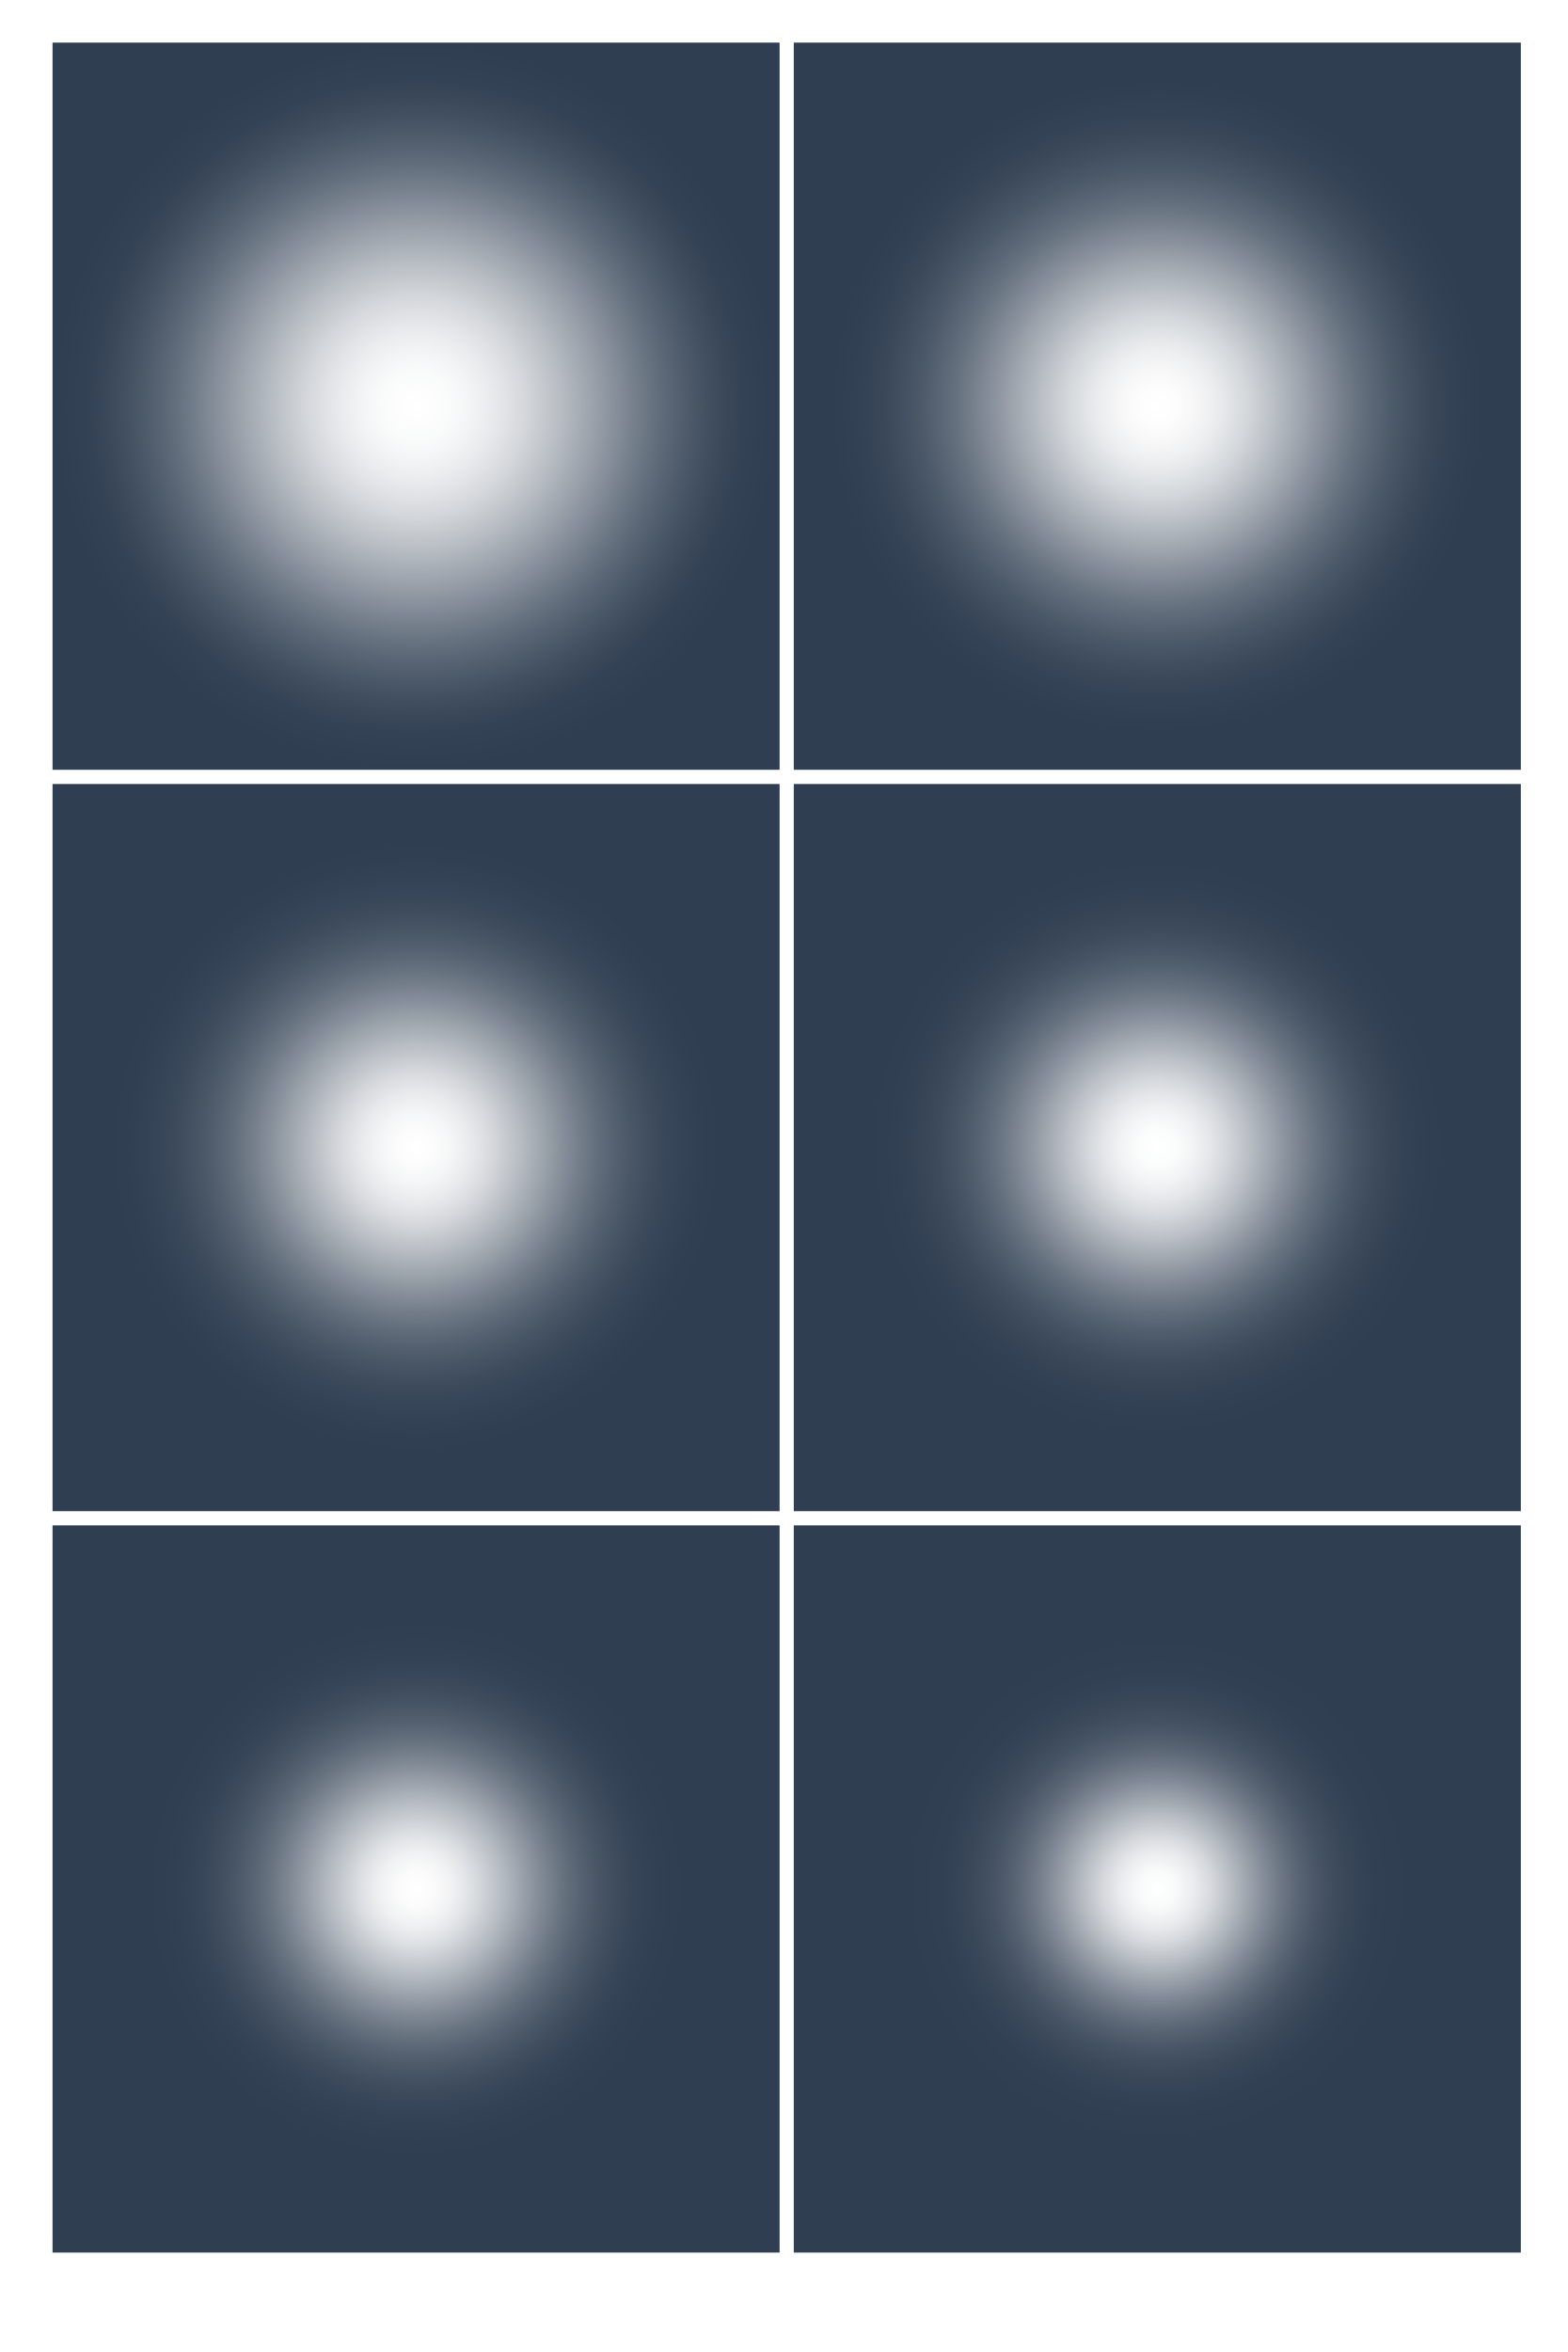
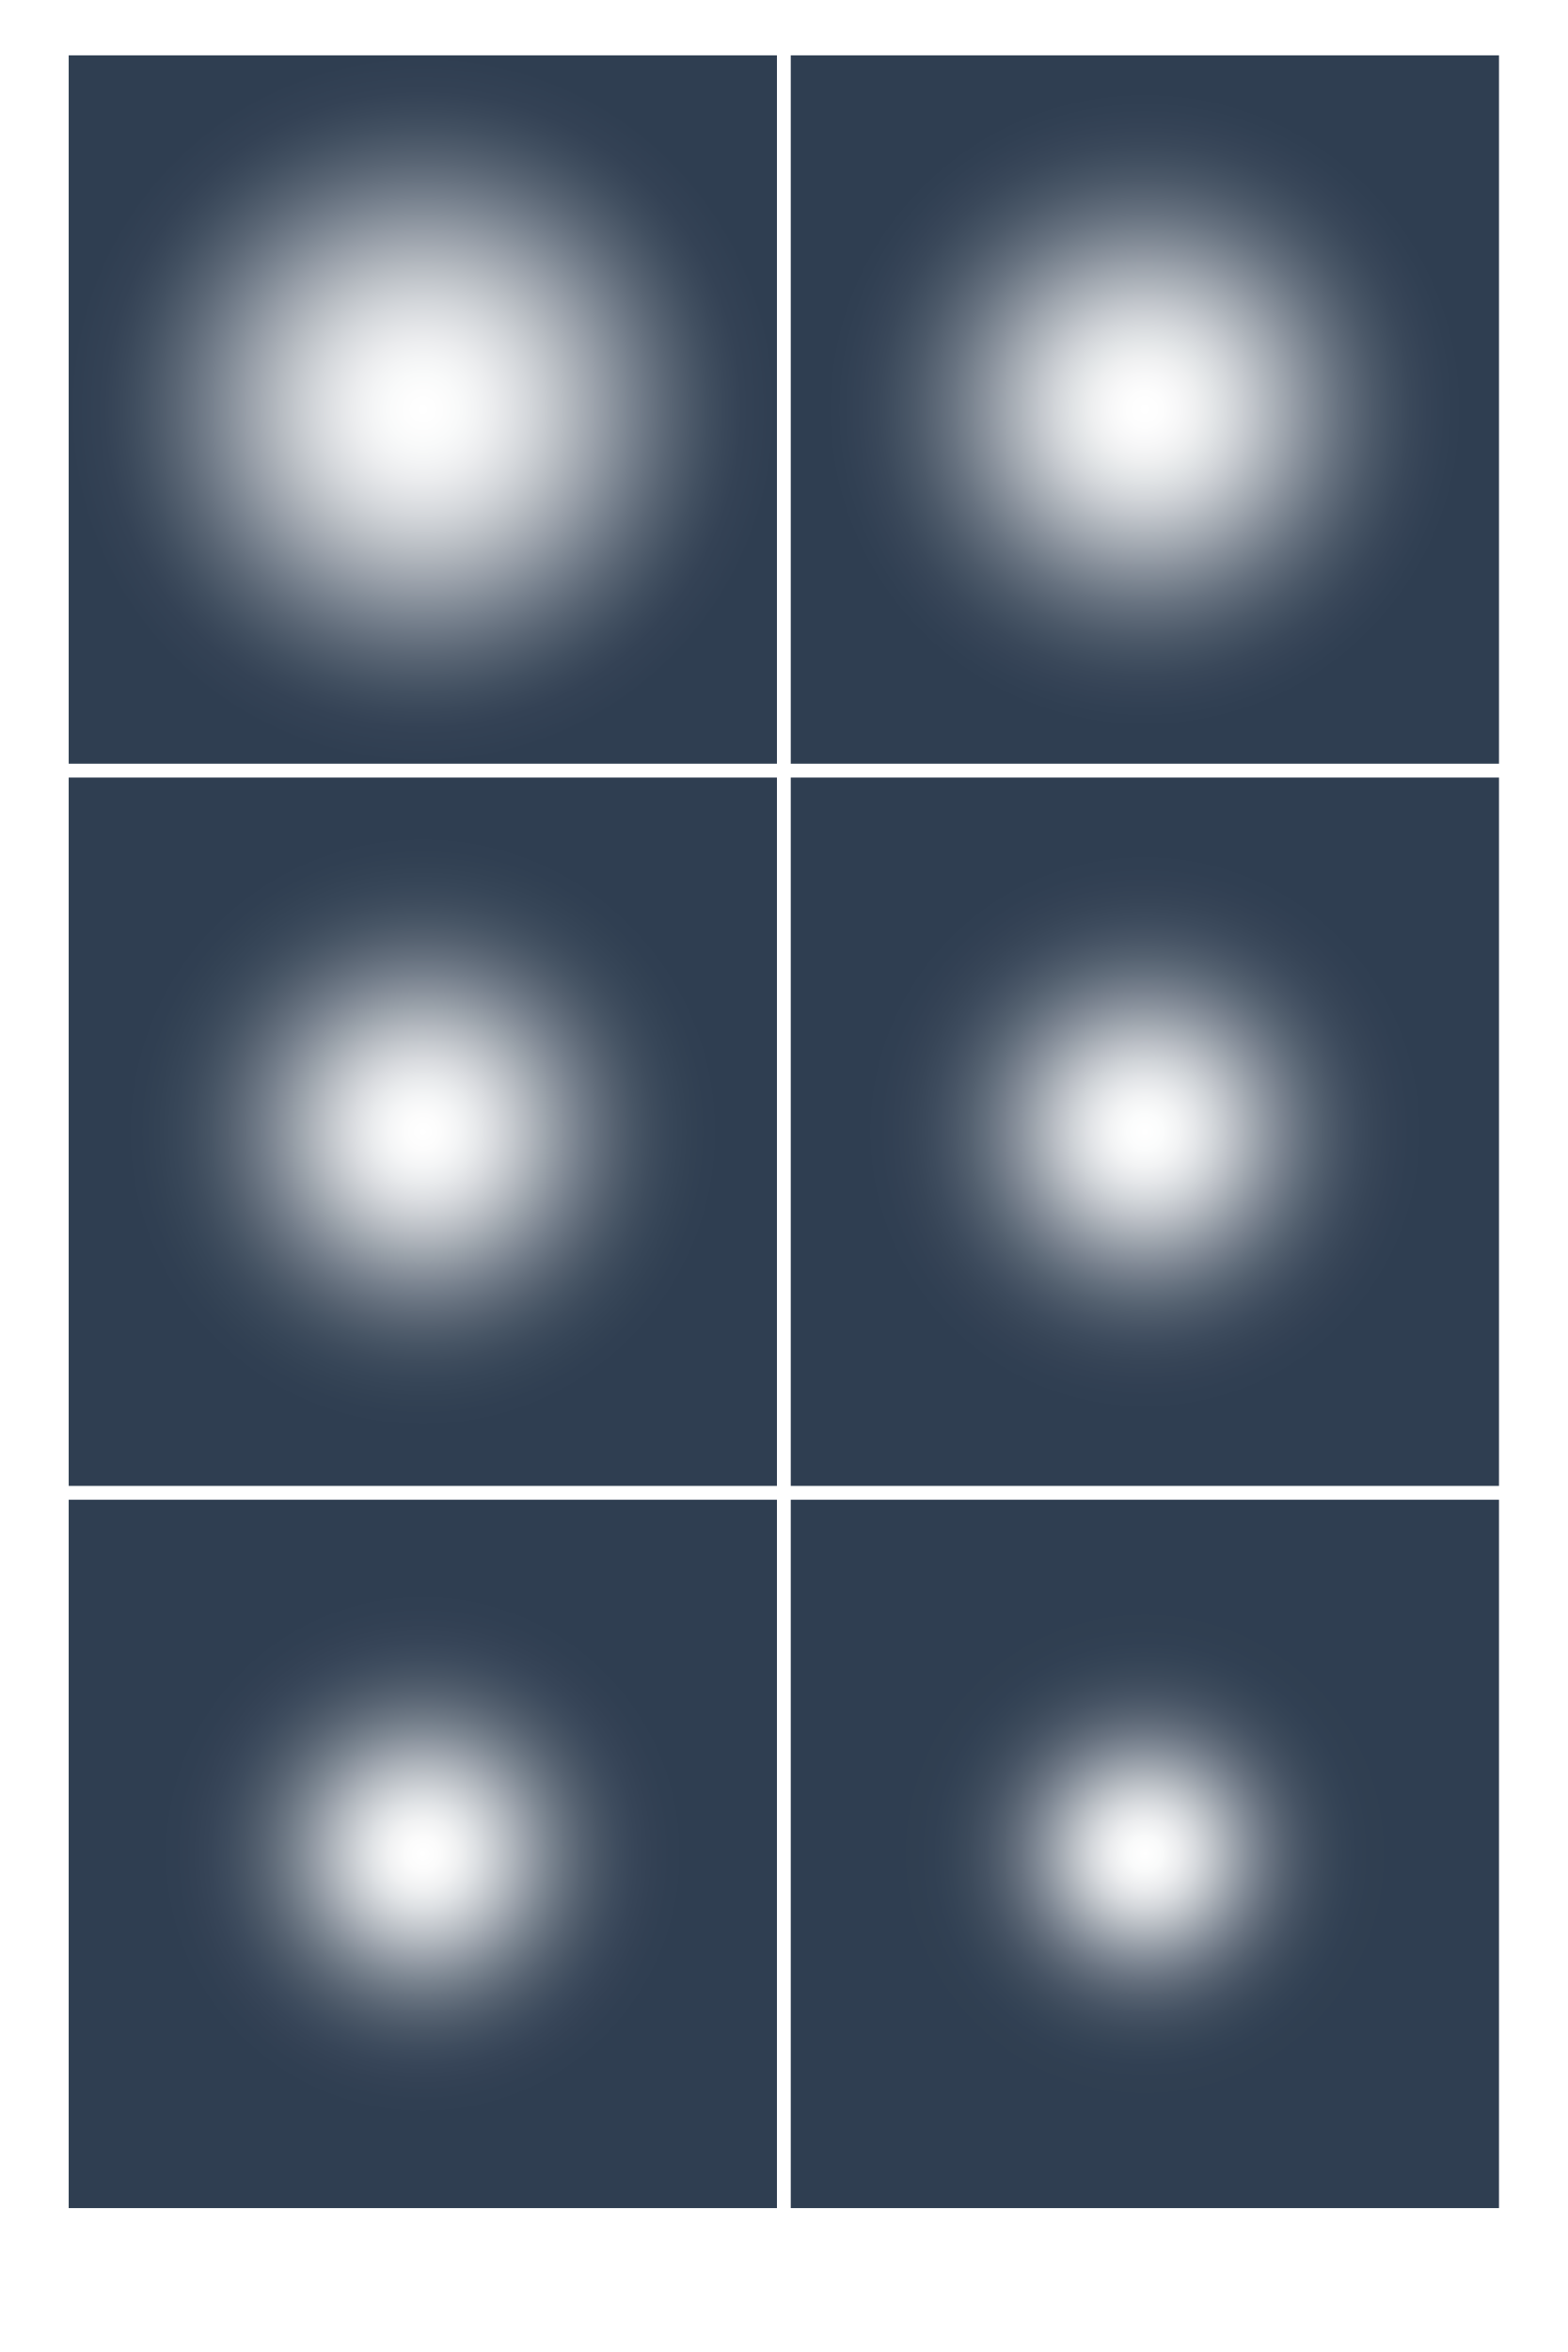
- <svg xmlns="http://www.w3.org/2000/svg" width="512" height="768" viewBox="0 0 1024 1656" overflow="visible">
-   <g transform="translate(-3, 30)">
+ <svg xmlns="http://www.w3.org/2000/svg" width="512" height="768" viewBox="0 0 1024 1700" overflow="visible">
+   <g transform="translate(-5, 40)">
    <radialGradient id="GRAD2" cx="256.0" cy="256.0" r="256.0" gradientUnits="userSpaceOnUse">
      <stop offset="0" style="stop-color:#FFFFFF" />
      <stop offset="0.050" style="stop-color:#FDFDFD" />
      <stop offset="0.100" style="stop-color:#F9FAFA" />
      <stop offset="0.150" style="stop-color:#F3F4F5" />
      <stop offset="0.200" style="stop-color:#EBECEE" />
      <stop offset="0.250" style="stop-color:#E0E2E5" />
      <stop offset="0.300" style="stop-color:#D4D7DB" />
      <stop offset="0.350" style="stop-color:#C6CACF" />
      <stop offset="0.400" style="stop-color:#B7BCC2" />
      <stop offset="0.450" style="stop-color:#A7ADB5" />
      <stop offset="0.500" style="stop-color:#979EA8" />
      <stop offset="0.550" style="stop-color:#868F9A" />
      <stop offset="0.600" style="stop-color:#76808D" />
      <stop offset="0.650" style="stop-color:#677280" />
      <stop offset="0.700" style="stop-color:#596574" />
      <stop offset="0.750" style="stop-color:#4D5A6A" />
      <stop offset="0.800" style="stop-color:#425061" />
      <stop offset="0.850" style="stop-color:#3A485A" />
      <stop offset="0.900" style="stop-color:#344255" />
      <stop offset="1" style="stop-color:#2F3E51" />
    </radialGradient>
    <path fill="url(#GRAD2)" d="M0,0L0,512L512,512L512,0z" />
    <g transform="translate(522, 0)">
      <radialGradient id="GRAD3" cx="256.0" cy="256.0" r="256.0" gradientUnits="userSpaceOnUse">
        <stop offset="0" style="stop-color:#FFFFFF" />
        <stop offset="0.050" style="stop-color:#FDFDFD" />
        <stop offset="0.100" style="stop-color:#F7F7F8" />
        <stop offset="0.150" style="stop-color:#EEEFF0" />
        <stop offset="0.200" style="stop-color:#E1E4E6" />
        <stop offset="0.250" style="stop-color:#D3D6DA" />
        <stop offset="0.300" style="stop-color:#C2C6CC" />
        <stop offset="0.350" style="stop-color:#AFB5BC" />
        <stop offset="0.400" style="stop-color:#9DA4AD" />
        <stop offset="0.450" style="stop-color:#8A929D" />
        <stop offset="0.500" style="stop-color:#78828E" />
        <stop offset="0.550" style="stop-color:#677280" />
        <stop offset="0.600" style="stop-color:#596574" />
        <stop offset="0.650" style="stop-color:#4C5969" />
        <stop offset="0.700" style="stop-color:#425061" />
        <stop offset="0.750" style="stop-color:#3A485A" />
        <stop offset="0.800" style="stop-color:#354356" />
        <stop offset="0.850" style="stop-color:#314053" />
        <stop offset="0.900" style="stop-color:#2F3E51" />
        <stop offset="1" style="stop-color:#2F3E51" />
      </radialGradient>
      <path fill="url(#GRAD3)" d="M0,0L0,512L512,512L512,0z" />
    </g>
    <g transform="translate(0, 522)">
      <radialGradient id="GRAD4" cx="256.0" cy="256.0" r="256.0" gradientUnits="userSpaceOnUse">
        <stop offset="0" style="stop-color:#FFFFFF" />
        <stop offset="0.050" style="stop-color:#FCFCFC" />
        <stop offset="0.100" style="stop-color:#F4F5F6" />
        <stop offset="0.150" style="stop-color:#E8EAEC" />
        <stop offset="0.200" style="stop-color:#D9DBDF" />
        <stop offset="0.250" style="stop-color:#C6CACF" />
        <stop offset="0.300" style="stop-color:#B2B7BE" />
        <stop offset="0.350" style="stop-color:#9CA4AC" />
        <stop offset="0.400" style="stop-color:#88909B" />
        <stop offset="0.450" style="stop-color:#747E8B" />
        <stop offset="0.500" style="stop-color:#636E7C" />
        <stop offset="0.550" style="stop-color:#54606F" />
        <stop offset="0.600" style="stop-color:#475565" />
        <stop offset="0.650" style="stop-color:#3E4C5D" />
        <stop offset="0.700" style="stop-color:#374658" />
        <stop offset="0.750" style="stop-color:#334254" />
        <stop offset="0.800" style="stop-color:#303F52" />
        <stop offset="0.850" style="stop-color:#2F3E51" />
        <stop offset="0.900" style="stop-color:#2F3E51" />
        <stop offset="1" style="stop-color:#2F3E51" />
      </radialGradient>
      <path fill="url(#GRAD4)" d="M0,0L0,512L512,512L512,0z" />
    </g>
    <g transform="translate(522, 522)">
      <radialGradient id="GRAD5" cx="256.0" cy="256.0" r="256.0" gradientUnits="userSpaceOnUse">
        <stop offset="0" style="stop-color:#FFFFFF" />
        <stop offset="0.050" style="stop-color:#FBFCFC" />
        <stop offset="0.100" style="stop-color:#F2F3F4" />
        <stop offset="0.150" style="stop-color:#E3E5E8" />
        <stop offset="0.200" style="stop-color:#D0D4D8" />
        <stop offset="0.250" style="stop-color:#BBBFC6" />
        <stop offset="0.300" style="stop-color:#A3AAB2" />
        <stop offset="0.350" style="stop-color:#8C949F" />
        <stop offset="0.400" style="stop-color:#77808D" />
        <stop offset="0.450" style="stop-color:#636F7D" />
        <stop offset="0.500" style="stop-color:#53606F" />
        <stop offset="0.550" style="stop-color:#475465" />
        <stop offset="0.600" style="stop-color:#3D4B5D" />
        <stop offset="0.650" style="stop-color:#374557" />
        <stop offset="0.700" style="stop-color:#334154" />
        <stop offset="0.750" style="stop-color:#303F52" />
        <stop offset="0.800" style="stop-color:#2F3E51" />
        <stop offset="0.850" style="stop-color:#2F3E51" />
        <stop offset="0.900" style="stop-color:#2F3E51" />
        <stop offset="1" style="stop-color:#2F3E51" />
      </radialGradient>
      <path fill="url(#GRAD5)" d="M0,0L0,512L512,512L512,0z" />
    </g>
    <g transform="translate(0, 1044)">
      <radialGradient id="GRAD6" cx="256.0" cy="256.0" r="256.0" gradientUnits="userSpaceOnUse">
        <stop offset="0" style="stop-color:#FFFFFF" />
        <stop offset="0.050" style="stop-color:#FBFBFB" />
        <stop offset="0.100" style="stop-color:#F0F1F2" />
        <stop offset="0.150" style="stop-color:#DEE1E4" />
        <stop offset="0.200" style="stop-color:#C8CCD1" />
        <stop offset="0.250" style="stop-color:#B0B6BD" />
        <stop offset="0.300" style="stop-color:#979EA8" />
        <stop offset="0.350" style="stop-color:#7E8893" />
        <stop offset="0.400" style="stop-color:#697481" />
        <stop offset="0.450" style="stop-color:#576372" />
        <stop offset="0.500" style="stop-color:#495666" />
        <stop offset="0.550" style="stop-color:#3E4C5E" />
        <stop offset="0.600" style="stop-color:#374558" />
        <stop offset="0.650" style="stop-color:#334154" />
        <stop offset="0.700" style="stop-color:#303F52" />
        <stop offset="0.750" style="stop-color:#2F3E51" />
        <stop offset="0.800" style="stop-color:#2F3E51" />
        <stop offset="0.850" style="stop-color:#2F3E51" />
        <stop offset="0.900" style="stop-color:#2F3E51" />
        <stop offset="1" style="stop-color:#2F3E51" />
      </radialGradient>
      <path fill="url(#GRAD6)" d="M0,0L0,512L512,512L512,0z" />
    </g>
    <g transform="translate(522, 1044)">
      <radialGradient id="GRAD8" cx="256.0" cy="256.0" r="256.0" gradientUnits="userSpaceOnUse">
        <stop offset="0" style="stop-color:#FFFFFF" />
        <stop offset="0.050" style="stop-color:#F9FAFA" />
        <stop offset="0.100" style="stop-color:#EBECEE" />
        <stop offset="0.150" style="stop-color:#D5D8DC" />
        <stop offset="0.200" style="stop-color:#BABFC5" />
        <stop offset="0.250" style="stop-color:#9DA4AD" />
        <stop offset="0.300" style="stop-color:#818A96" />
        <stop offset="0.350" style="stop-color:#697381" />
        <stop offset="0.400" style="stop-color:#556170" />
        <stop offset="0.450" style="stop-color:#465364" />
        <stop offset="0.500" style="stop-color:#3C4A5B" />
        <stop offset="0.550" style="stop-color:#354456" />
        <stop offset="0.600" style="stop-color:#314053" />
        <stop offset="0.650" style="stop-color:#303F51" />
        <stop offset="0.700" style="stop-color:#2F3E51" />
        <stop offset="0.750" style="stop-color:#2F3E51" />
        <stop offset="0.800" style="stop-color:#2F3E51" />
        <stop offset="0.850" style="stop-color:#2F3E51" />
        <stop offset="0.900" style="stop-color:#2F3E51" />
        <stop offset="1" style="stop-color:#2F3E51" />
      </radialGradient>
      <path fill="url(#GRAD8)" d="M0,0L0,512L512,512L512,0z" />
    </g>
  </g>
</svg>
